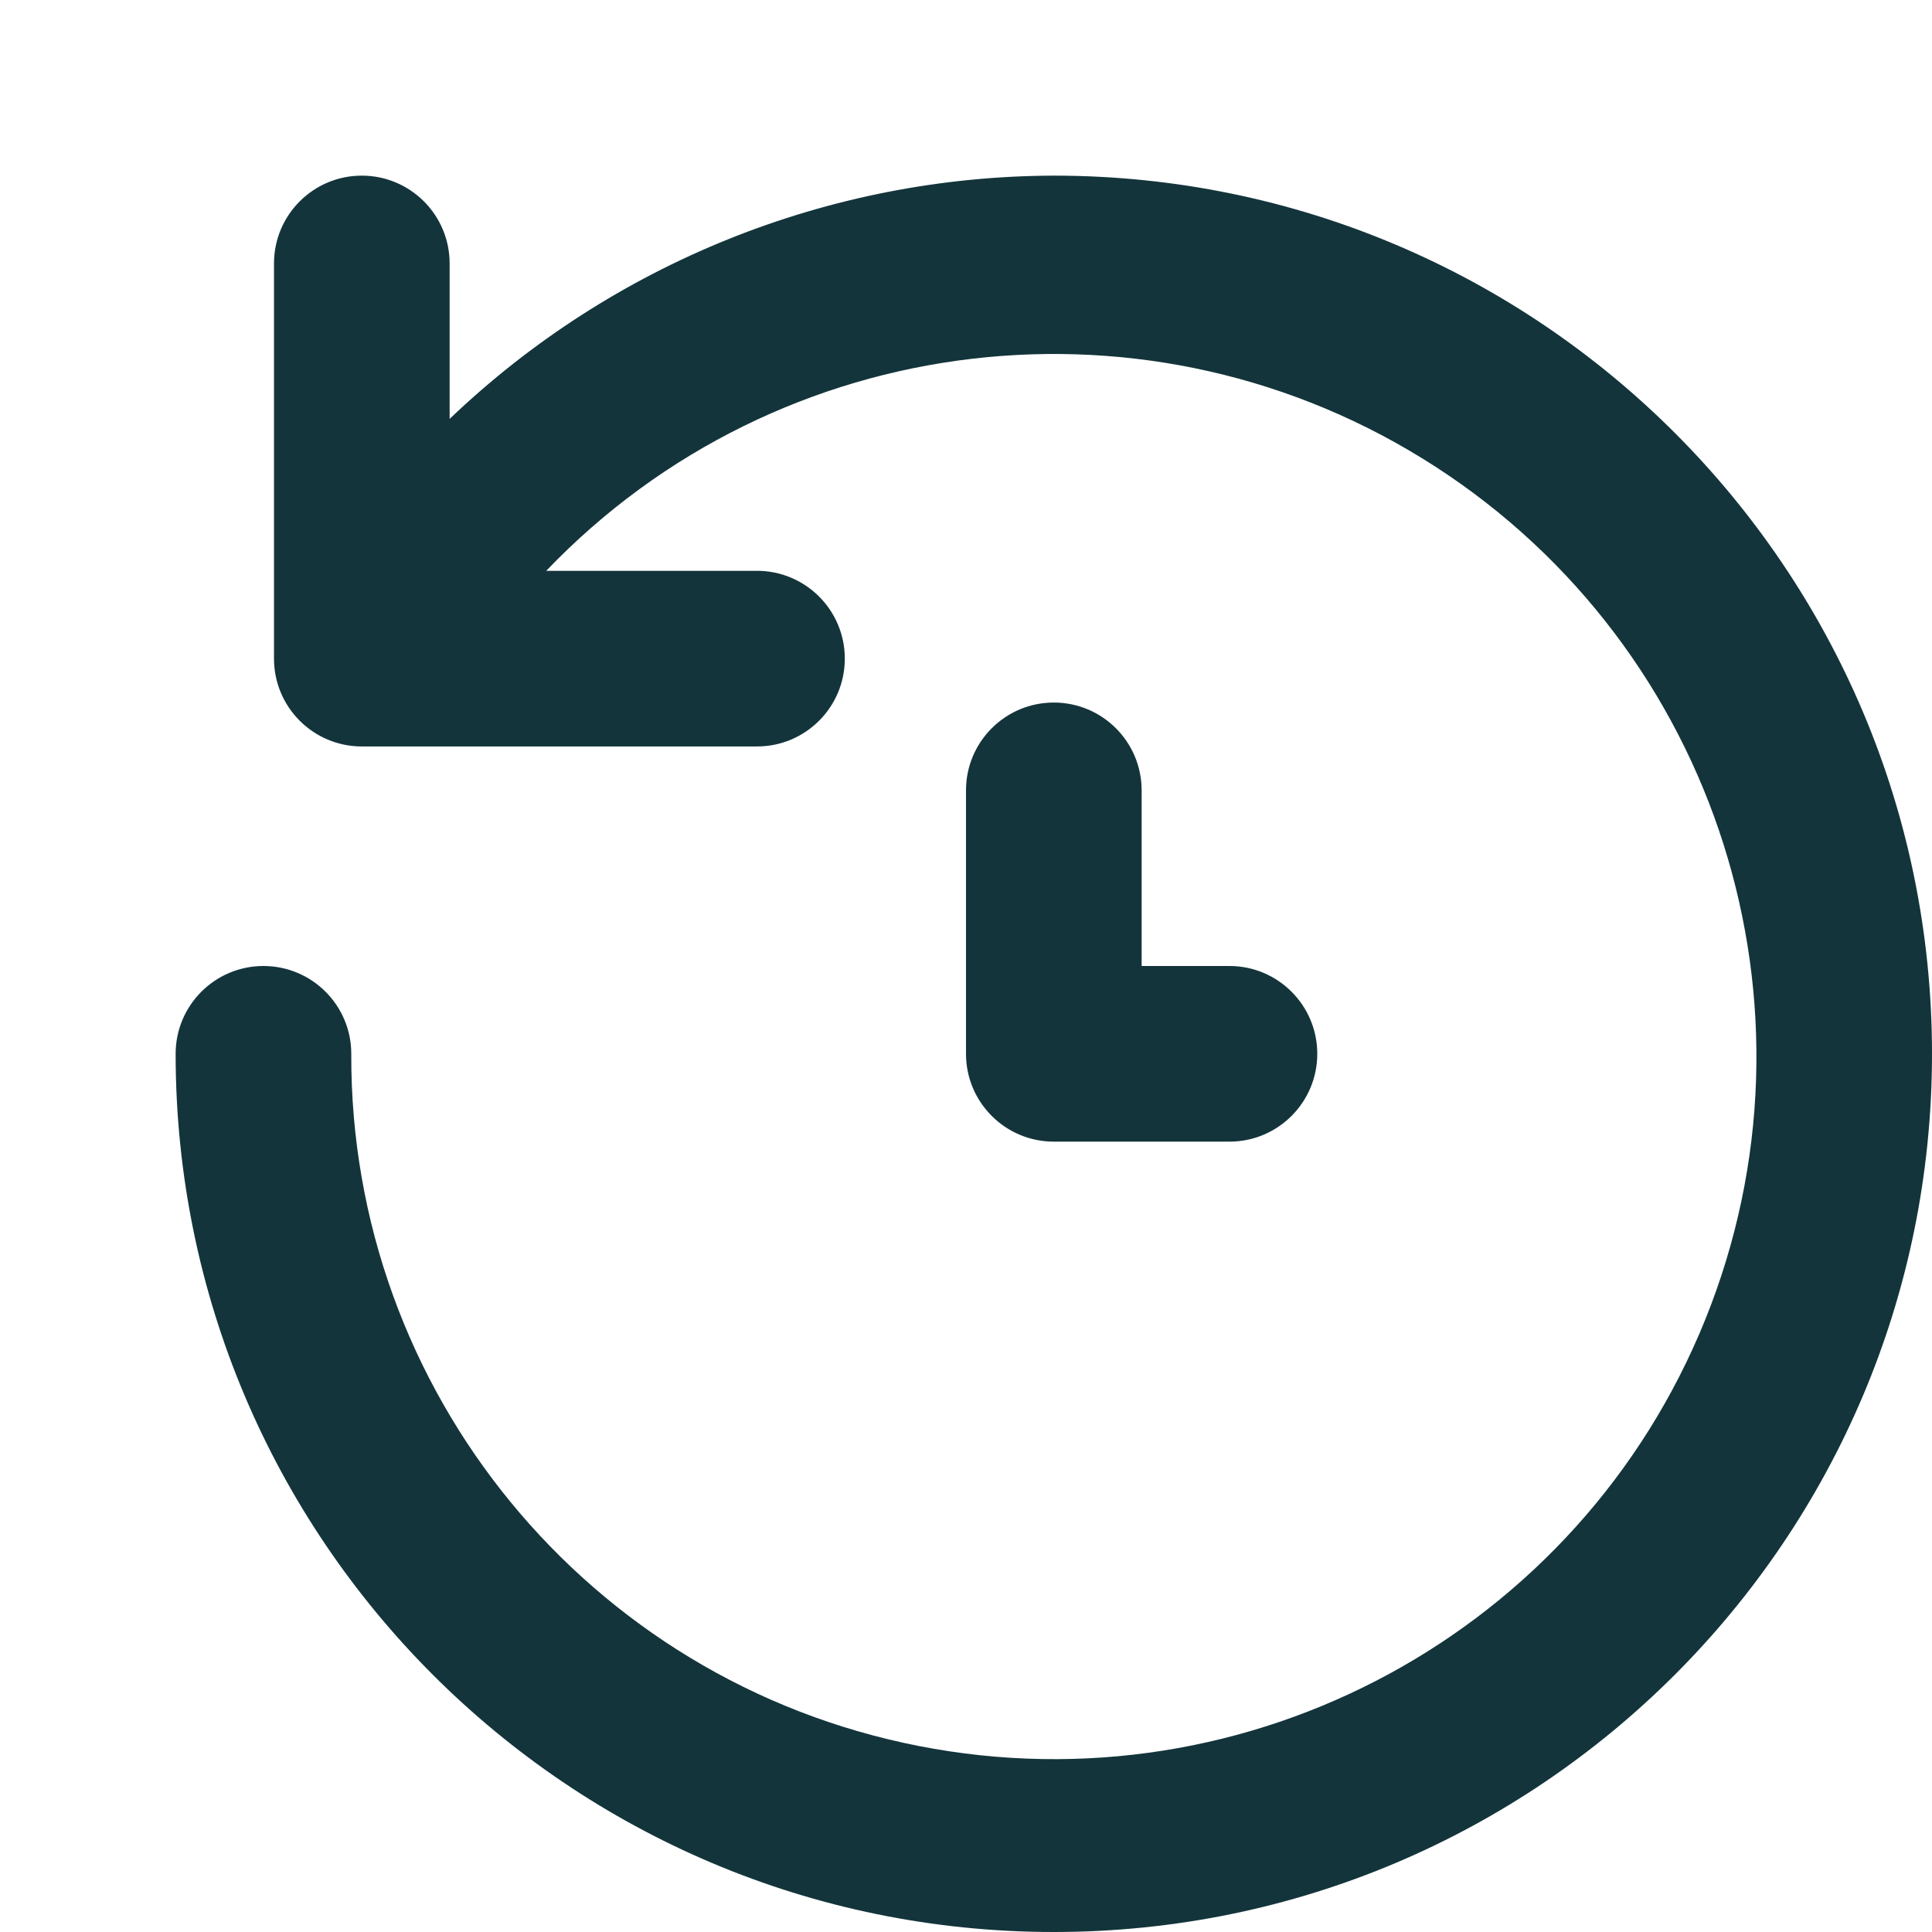
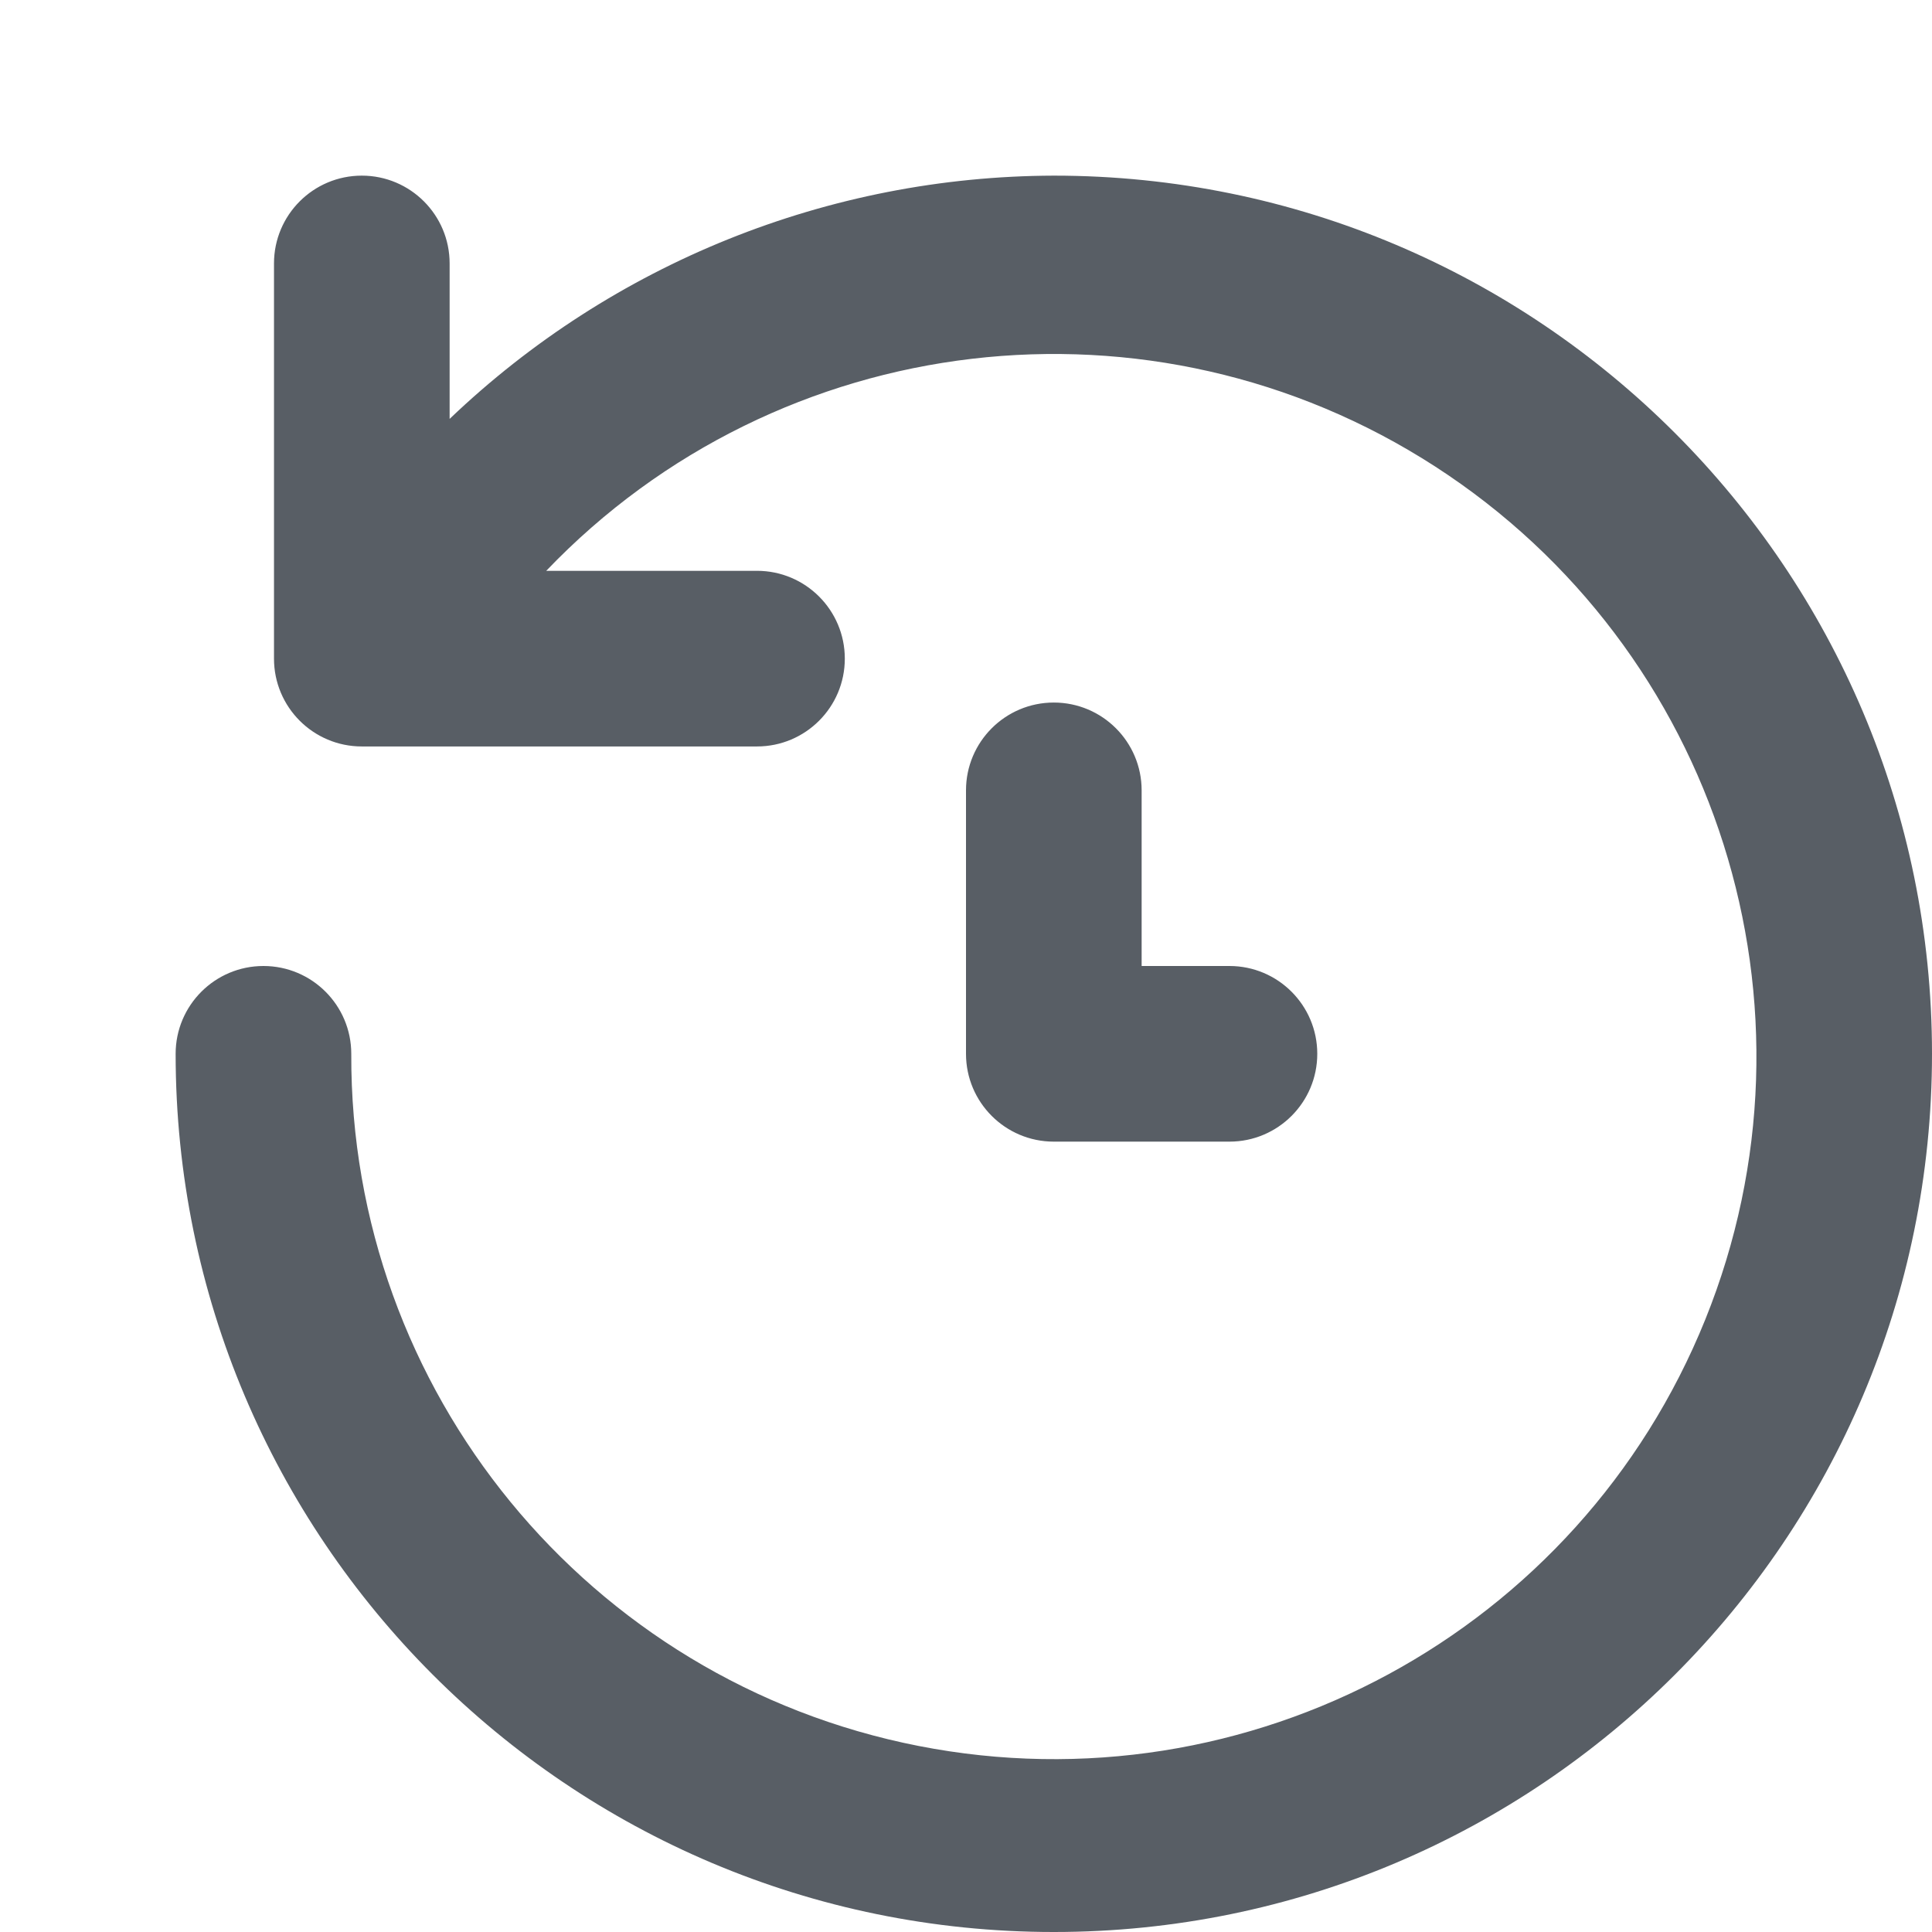
<svg xmlns="http://www.w3.org/2000/svg" viewBox="0 0 22 22" id="history">
-   <path fill="#13343B" d="M12,2A10,10,0,0,0,5.12,4.77V3a1,1,0,0,0-2,0V7.5a1,1,0,0,0,1,1H8.62a1,1,0,0,0,0-2H6.22A8,8,0,1,1,4,12a1,1,0,0,0-2,0A10,10,0,1,0,12,2Zm0,6a1,1,0,0,0-1,1v3a1,1,0,0,0,1,1h2a1,1,0,0,0,0-2H13V9A1,1,0,0,0,12,8Z" />
+   <path fill="#585E65" d="M12,2A10,10,0,0,0,5.12,4.77V3a1,1,0,0,0-2,0V7.5a1,1,0,0,0,1,1H8.62a1,1,0,0,0,0-2H6.22A8,8,0,1,1,4,12a1,1,0,0,0-2,0A10,10,0,1,0,12,2Zm0,6a1,1,0,0,0-1,1v3a1,1,0,0,0,1,1h2a1,1,0,0,0,0-2H13V9A1,1,0,0,0,12,8Z" />
</svg>
